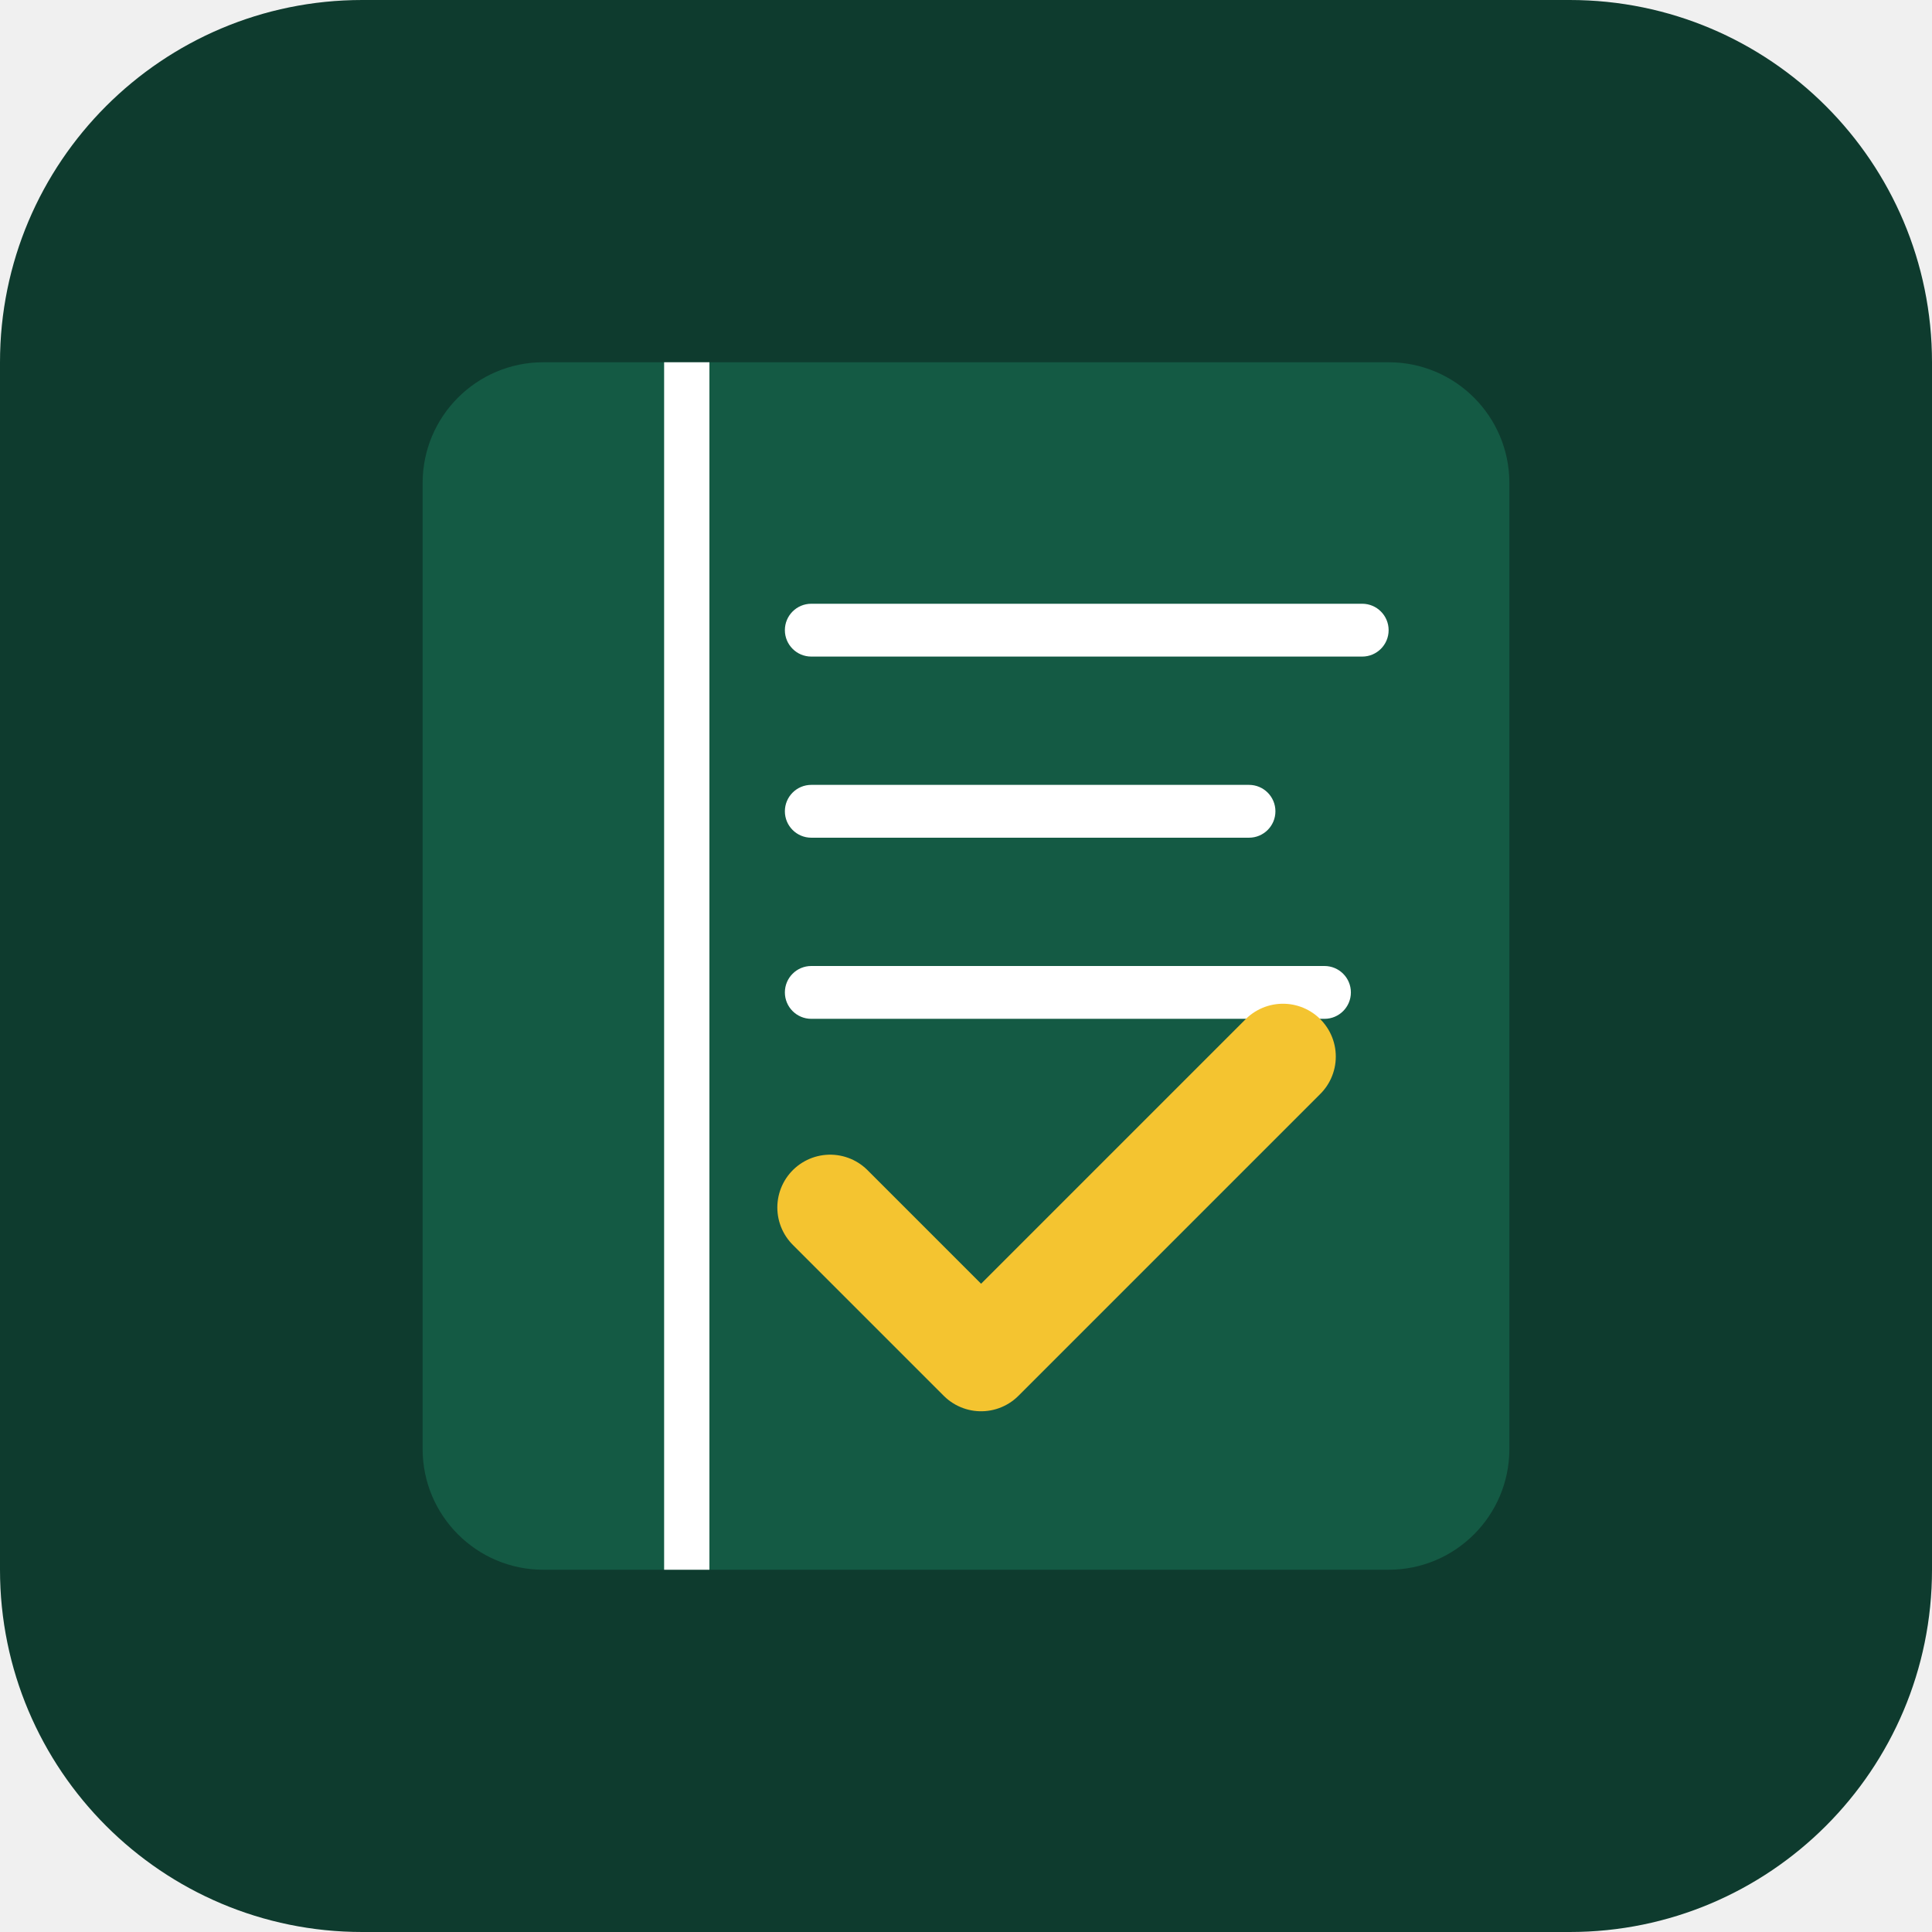
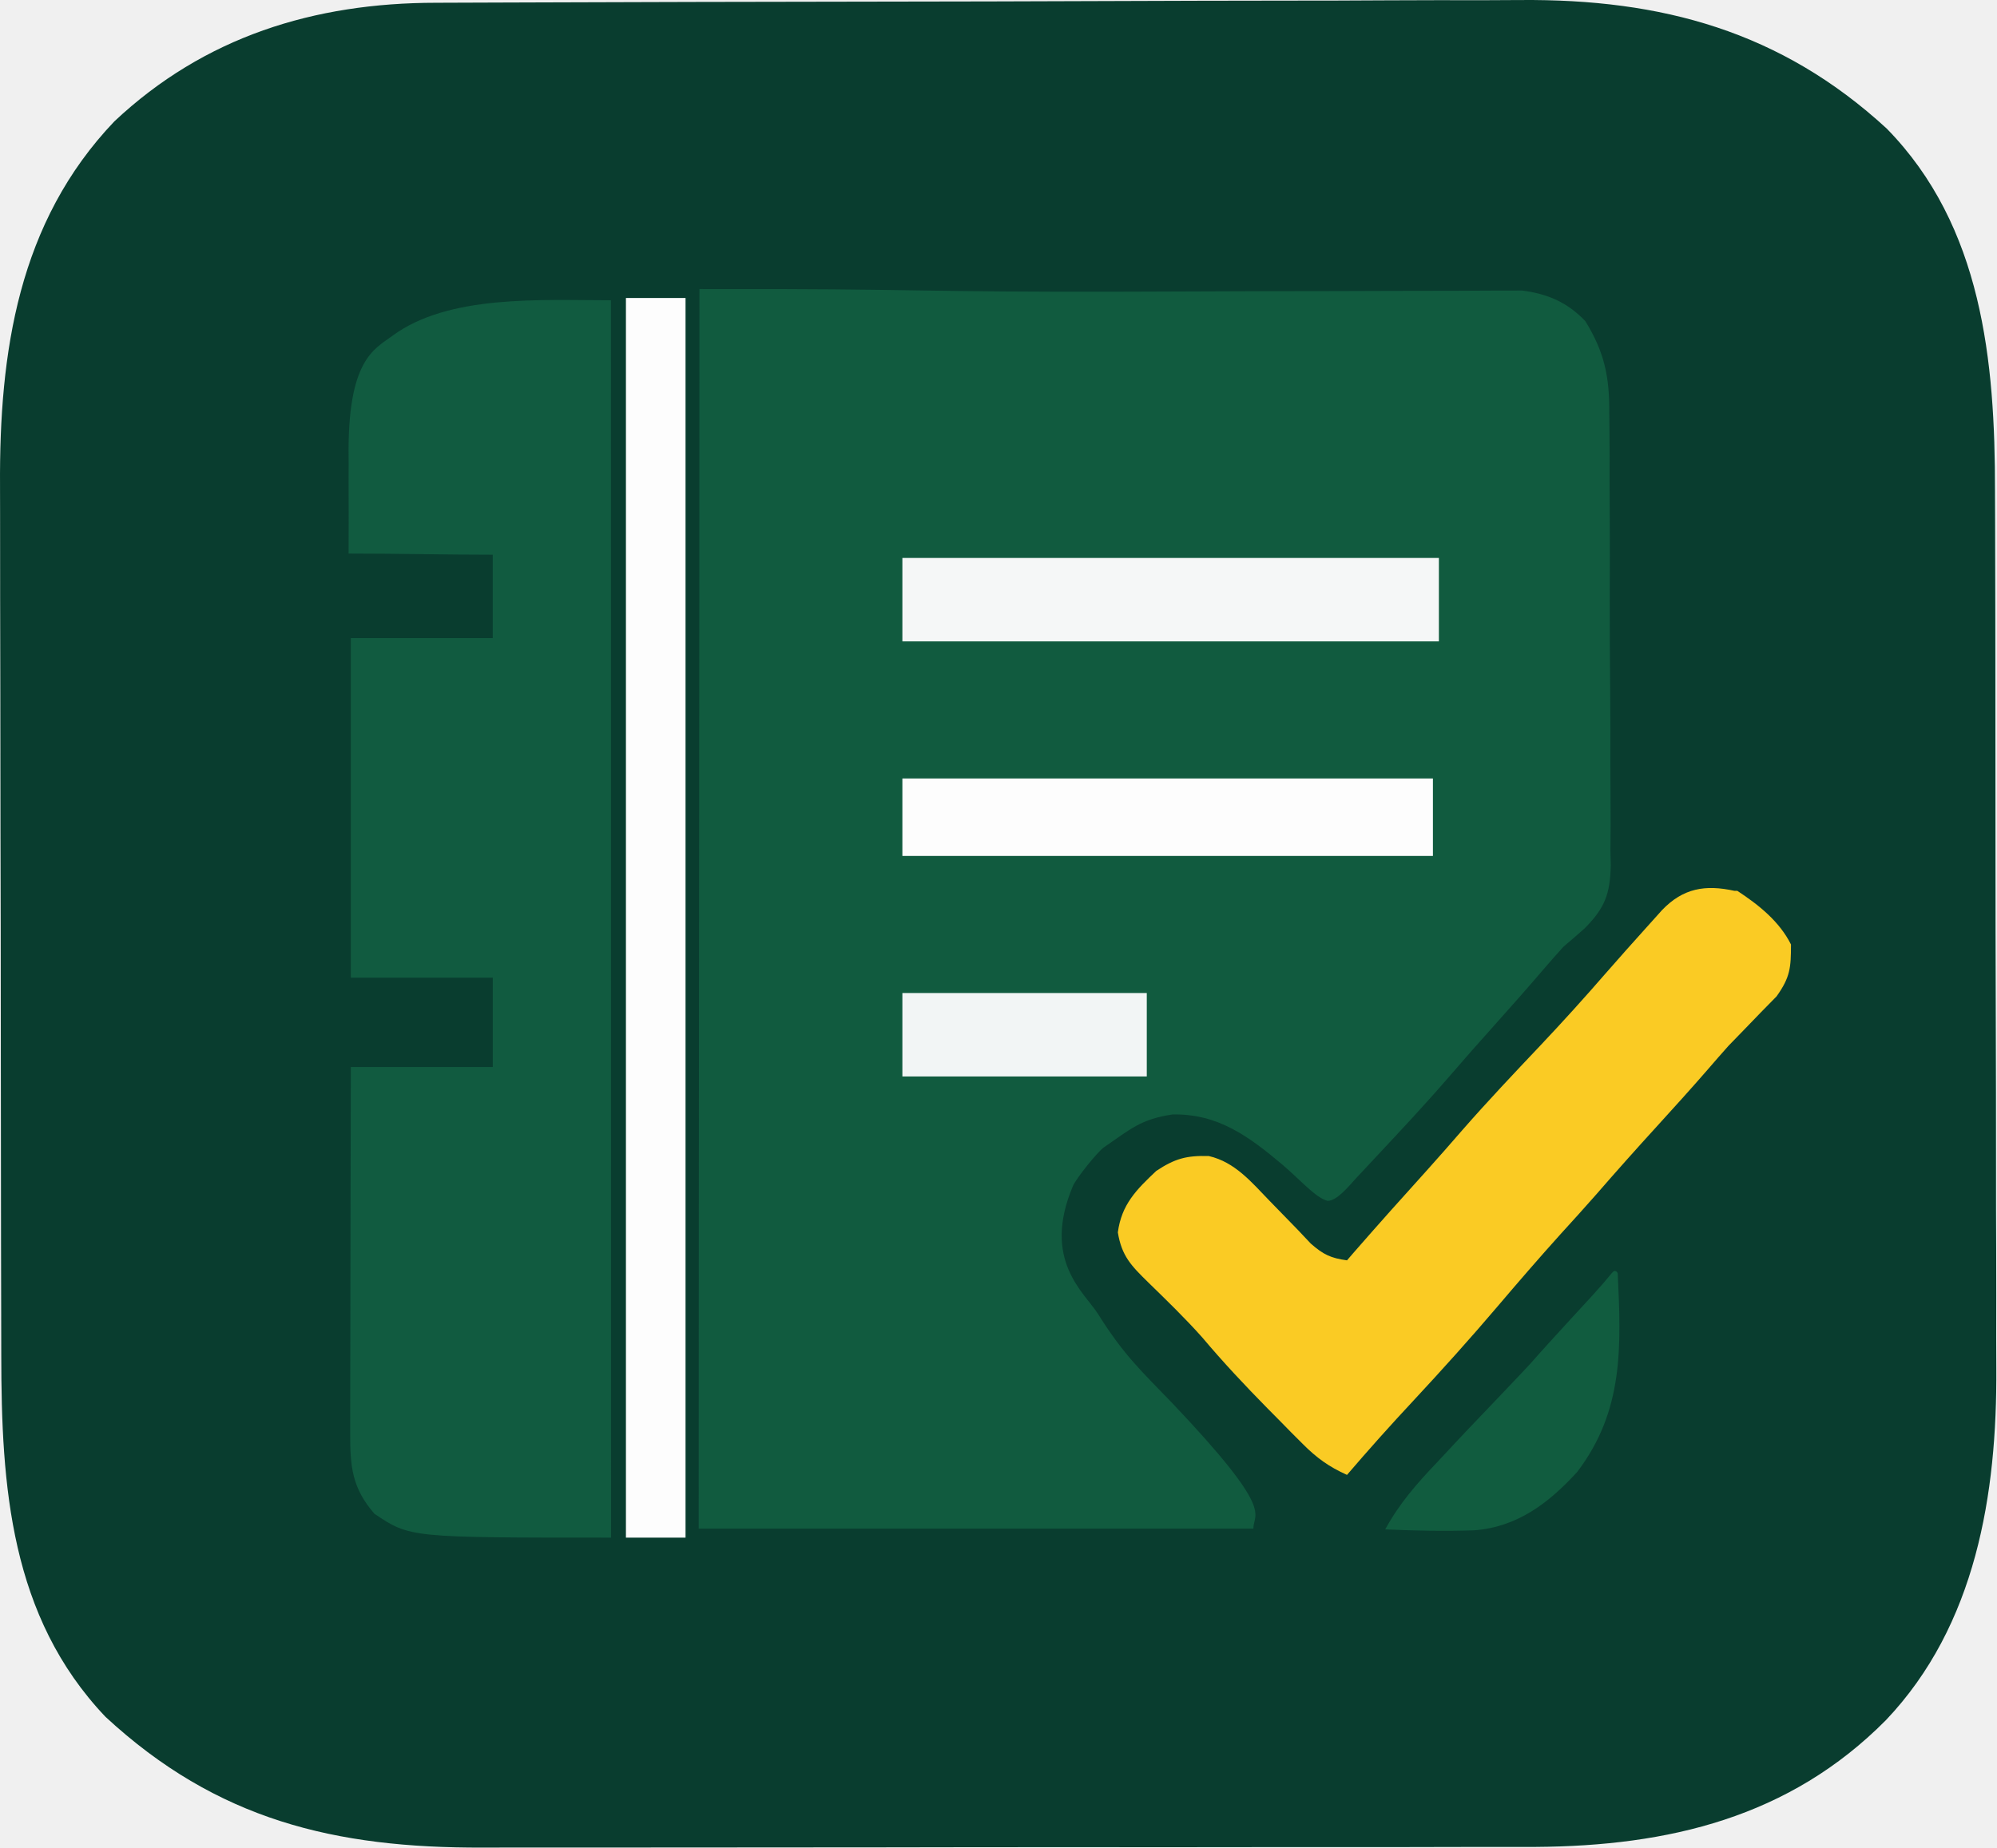
- <svg xmlns="http://www.w3.org/2000/svg" width="512" height="512" viewBox="0 0 512 512">
-   <rect x="0" y="0" width="512" height="512" rx="96" fill="#0E3B2E" />
-   <rect x="112" y="96" width="288" height="320" rx="32" fill="#145A44" />
-   <rect x="176" y="96" width="12" height="320" fill="#FFFFFF" />
-   <rect x="208" y="160" width="160" height="14" rx="7" fill="#FFFFFF" />
-   <rect x="208" y="208" width="130" height="14" rx="7" fill="#FFFFFF" />
-   <rect x="208" y="256" width="150" height="14" rx="7" fill="#FFFFFF" />
-   <path d="M220 320 L260 360 L340 280" fill="none" stroke="#F4C430" stroke-width="28" stroke-linecap="round" stroke-linejoin="round" />
+ <svg xmlns="http://www.w3.org/2000/svg" viewBox="0 0 335 310" fill="none" role="img" aria-label="Bar Controller Pro logo">
+   <path d="M73.144.465c.85 0 1.69-.01 2.57-.01 2.82-.02 5.63-.02 8.45-.03 2.03-.01 4.06-.02 6.09-.02 6.65-.03 13.3-.05 19.95-.06 2.3 0 4.6-.01 6.9-.02 9.56-.02 19.13-.04 28.69-.05 13.67-.01 27.33-.05 41-.1 9.63-.04 19.26-.06 28.89-.07 5.74 0 11.48-.01 17.22-.05 5.41-.03 10.82-.03 16.23-.02 1.97 0 3.94-.01 5.91-.03 23.69-.2 43.7 5.23 61.45 21.56 16.06 16.4 18.19 39.07 18.17 60.84.01 1.76.01 3.51.02 5.27.02 4.73.02 9.46.03 14.19 0 2.96 0 5.93.01 8.89.02 10.38.02 20.76.02 31.13 0 9.63.02 19.25.05 28.87.03 8.3.04 16.61.04 24.91 0 4.94 0 9.88.03 14.82.02 4.66.01 9.31 0 13.96 0 1.7 0 3.39.02 5.08.14 21.18-3.4 43.18-18.51 59.09-16.19 16.35-36.49 21.14-58.84 21.28-2.77.01-5.53 0-8.29 0-2.01 0-4.01.01-6.02.01-5.41.02-10.82.02-16.24.02-4.53-.01-9.07 0-13.6 0-10.71.02-21.42.02-32.12.01-11.01-.01-22.02.01-33.03.03-9.49.01-18.98.02-28.46.02-5.65 0-11.3 0-16.95.01-5.32.01-10.64.01-15.96 0-1.94 0-3.88 0-5.82.01-24.85.1-44.63-4.61-63.35-21.94C1.704 271.235.224 249.345.214 227.455c0-1.74-.01-3.48-.01-5.21-.02-4.7-.02-9.39-.03-14.09 0-2.94-.01-5.89-.01-8.83-.01-9.23-.02-18.46-.03-27.69 0-10.62-.02-21.23-.05-31.84-.02-8.23-.03-16.46-.03-24.69 0-4.9-.01-9.81-.03-14.71-.01-4.62-.01-9.24-.01-13.86 0-1.68 0-3.36-.01-5.04C-.126 59.105 3.044 37.295 19.184 20.365 34.304 6.155 52.694.475 73.144.465Z" fill="#093D2F" />
+   <path d="M119.125 48.509c34.726-.09 34.601.533 70.027.432 7.313-.02 14.627-.05 22.16-.08 8.924-.01 8.924-.01 13.106-.02 2.912 0 5.833-.01 8.754-.03 3.722-.02 7.444-.02 11.175-.02 2.011 0 4.012-.02 6.023-.03h1.831c1.55 0 1.55 0 3.131-.01 4.282.544 7.584 1.973 10.605 5.124 3.242 5.265 4.072 9.392 4.022 15.533.01.886.02 1.772.03 2.678.04 2.899.03 5.788.02 8.687.01 2.023.02 4.057.03 6.08.02 4.228.02 8.466 0 12.704-.02 5.416.02 10.831.07 16.247.04 4.188.04 8.365.03 12.543 0 1.993.01 3.996.03 5.989.03 2.799.01 5.587-.02 8.386.02.815.04 1.64.06 2.476-.11 4.792-.97 7.127-4.372 10.56-1.171 1.047-2.361 2.073-3.562 3.09-1.14 1.258-2.271 2.537-3.381 3.835-2.671 3.121-5.383 6.191-8.124 9.251-2.611 2.91-5.202 5.839-7.753 8.808-3.982 4.611-8.154 9.06-12.316 13.51-.54.583-1.091 1.167-1.651 1.771-.49.524-.98 1.047-1.481 1.581-1.52 1.691-3.36 3.888-4.86 3.888-2-.5-4.539-3.483-7.5-6-5.783-4.882-10.907-8.631-18.5-8.5-5.402.805-7.038 2.46-11.5 5.5-1.05.705-4.693 5.248-5.221 6.5-5.279 12.5 1.942 17.873 4.221 21.5 4.398 7 7.298 9.584 12.5 15 17.318 18.25 13.543 18.302 13.543 21-30.704 0-61.409 0-93.043 0 0-68.431.125-137.486.125-207.991Z" fill="#115B3F" />
+   <path d="M102.479 50.381c0 68.608.021 136.931.021 207.619-33.728 0-33.728 0-39.68-3.998-3.78-4.338-4.087-7.927-4.077-13.574v-2.01c0-2.199 0-4.388.01-6.577 0-1.519.01-3.039.01-4.558 0-3.998.01-7.996.02-11.994.01-4.079.02-8.157.02-12.235.01-8.006.03-16.013.05-24.019h23.808v-14.993H58.852V107.07H82.66V93.075c-7.857 0-16.087-.194-24.181-.194 0-4 .03-7.992 0-12-.02-1.349.03-2.64 0-4-.228-16.531 4.291-18.277 7.335-20.527 9.435-6.973 24.935-5.973 36.665-5.973Z" fill="#115B40" />
+   <path d="M291.44 149.474c3.59 2.36 7.06 5.12 9 9 0 3.88-.12 5.49-2.42 8.71-.87.88-1.73 1.76-2.62 2.67-.93.96-1.86 1.93-2.79 2.89-.87.9-1.75 1.8-2.65 2.73-1.18 1.32-2.35 2.66-3.5 4-2.79 3.21-5.64 6.36-8.5 9.5-3.46 3.79-6.87 7.62-10.24 11.5-1.96 2.23-3.95 4.43-5.95 6.62-3.61 4.01-7.13 8.08-10.62 12.19-4.55 5.35-9.23 10.55-14.01 15.69-3.82 4.09-7.54 8.25-11.18 12.5-3.01-1.35-5.1-2.86-7.43-5.2-.62-.62-1.25-1.25-1.9-1.9-.65-.67-1.31-1.34-1.98-2.02-.68-.69-1.36-1.37-2.05-2.07-3.77-3.83-7.42-7.72-10.88-11.83-2.89-3.25-6.01-6.27-9.12-9.3-2.84-2.79-4.43-4.39-5.08-8.37.62-4.67 3.08-7.14 6.44-10.31 3.13-2.08 5.09-2.61 8.83-2.5 4.38 1.01 7.13 4.36 10.17 7.5 1.58 1.63 3.16 3.25 4.75 4.88.72.76 1.43 1.52 2.17 2.3 2.11 1.85 3.34 2.44 6.08 2.82.4-.46.8-.92 1.21-1.4 4.08-4.68 8.22-9.31 12.38-13.91 1.93-2.15 3.83-4.32 5.72-6.5 4.24-4.85 8.66-9.52 13.08-14.19 3.75-3.97 7.4-8 10.98-12.13 2.29-2.63 4.61-5.22 6.94-7.81.84-.93 1.69-1.87 2.55-2.84 3.52-3.66 7.22-4.3 12.14-3.22Z" fill="#FACB24" />
+   <path d="M105 50h10v208h-10V50Z" fill="#FDFDFD" />
+   <path d="M151.375 93.619h90v14h-90v-14Z" fill="#F5F7F7" />
+   <path d="M151.375 130.619h89v13h-89v-13Z" fill="#FDFDFD" />
+   <path d="M271.375 213.619c-.375-.619-.73-.333-1-.001-2.16 2.66-4.375 4.967-6.75 7.56-2.125 2.321-5.786 6.322-6.625 7.321-.723.861-9.957 10.5-11.065 11.669-.54.57-1.06 1.13-1.58 1.68-1.07 1.15-2.15 2.31-3.23 3.46-3.41 3.58-6.37 6.93-8.75 11.31 4.99.21 9.95.33 14.94.15 7.21-.54 12.51-4.58 17.26-9.79 7.84-10.3 7.38-21.03 6.8-33.36Z" fill="#115C3F" />
+   <path d="M151.375 166.619h41v14h-41v-14Z" fill="#F2F5F5" />
</svg>
